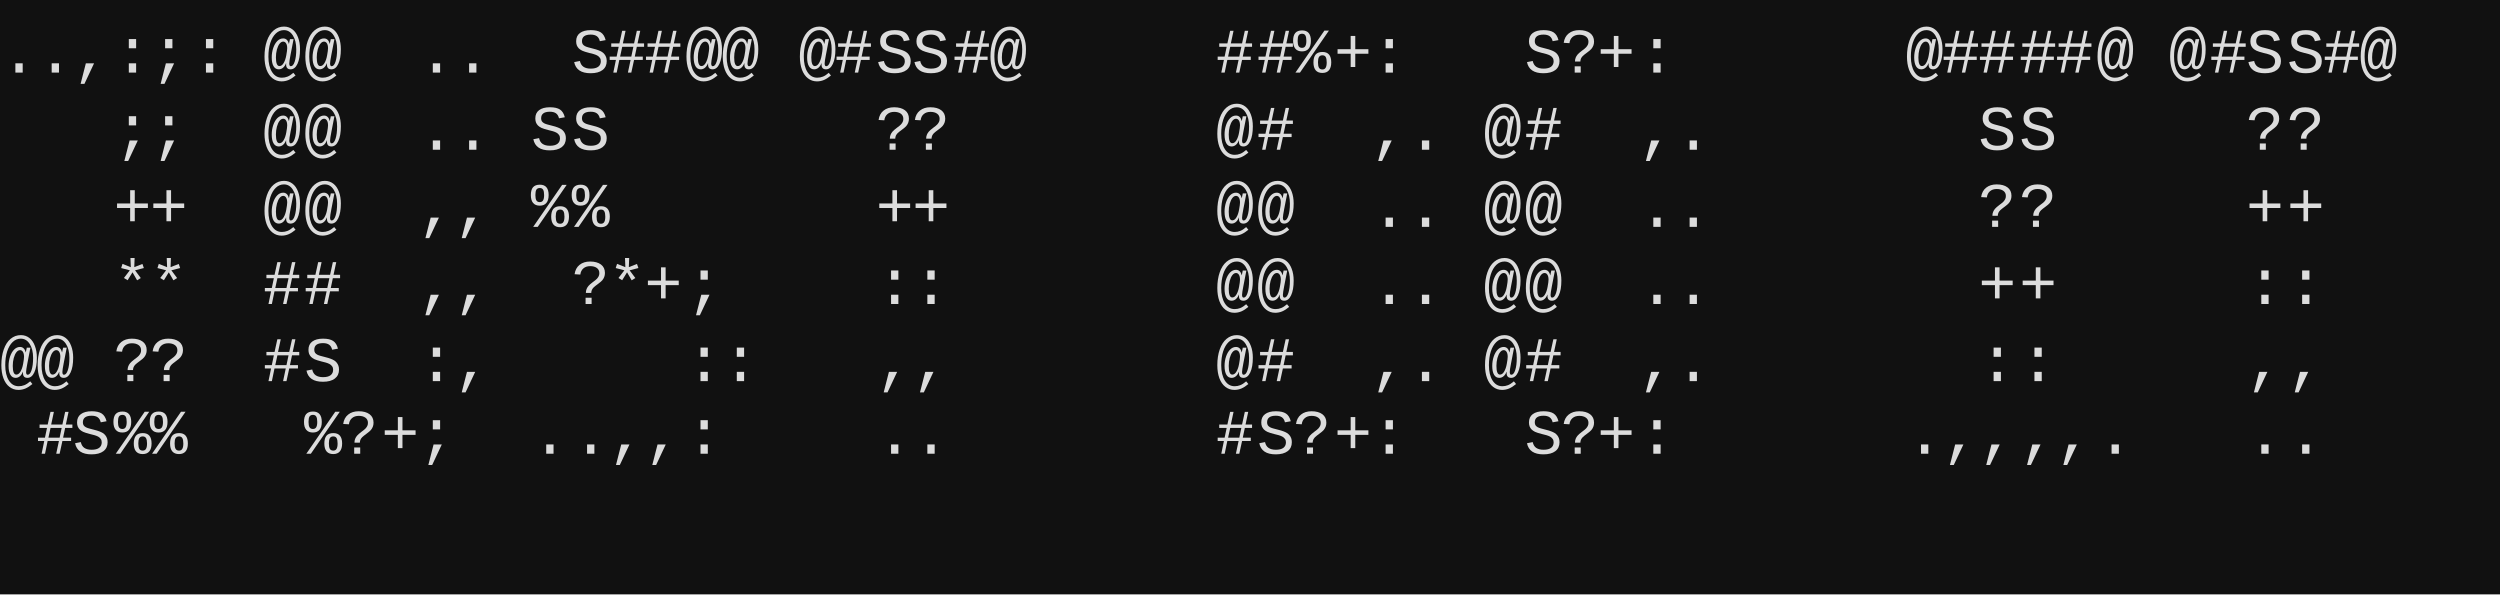
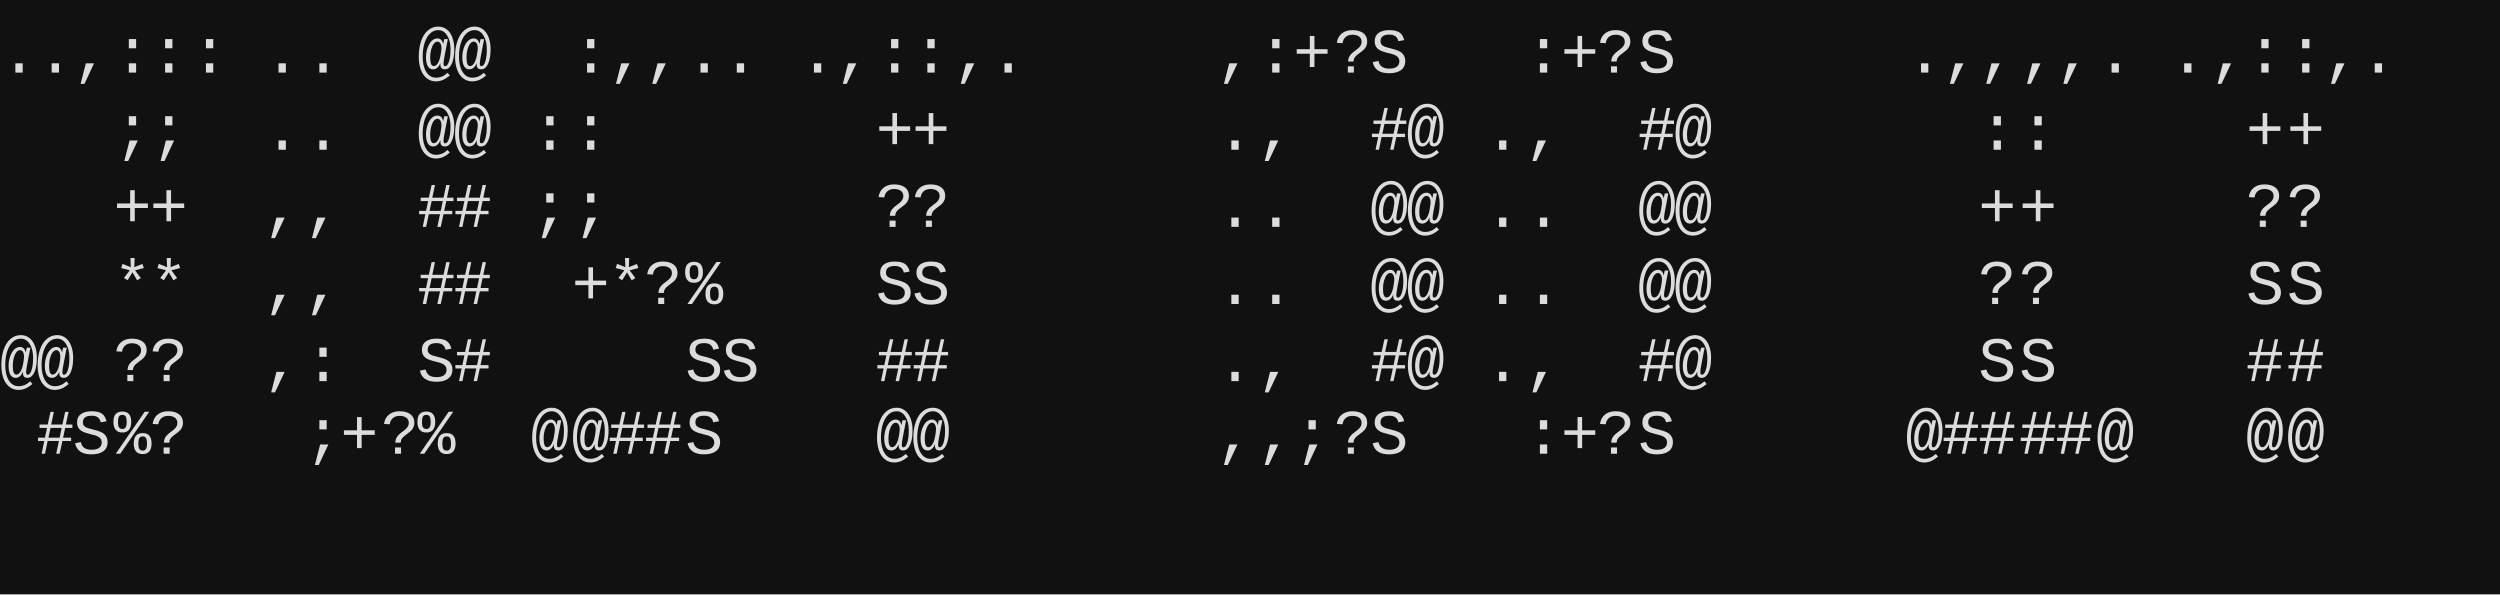
<svg xmlns="http://www.w3.org/2000/svg" width="551" height="131">
  <rect width="551" height="131" fill="#111111" />
  <text x="0" y="16" fill="#dcdcdc" font-size="14" font-family="Courier New, Courier, monospace">.</text>
  <text x="8" y="16" fill="#dcdcdc" font-size="14" font-family="Courier New, Courier, monospace">.</text>
  <text x="16" y="16" fill="#dcdcdc" font-size="14" font-family="Courier New, Courier, monospace">,</text>
  <text x="25" y="16" fill="#dcdcdc" font-size="14" font-family="Courier New, Courier, monospace">:</text>
-   <text x="33" y="16" fill="#dcdcdc" font-size="14" font-family="Courier New, Courier, monospace">;</text>
+   <text x="33" y="16" fill="#dcdcdc" font-size="14" font-family="Courier New, Courier, monospace">:</text>
  <text x="42" y="16" fill="#dcdcdc" font-size="14" font-family="Courier New, Courier, monospace">:</text>
-   <text x="58" y="16" fill="#dcdcdc" font-size="14" font-family="Courier New, Courier, monospace">@</text>
-   <text x="67" y="16" fill="#dcdcdc" font-size="14" font-family="Courier New, Courier, monospace">@</text>
-   <text x="92" y="16" fill="#dcdcdc" font-size="14" font-family="Courier New, Courier, monospace">.</text>
-   <text x="100" y="16" fill="#dcdcdc" font-size="14" font-family="Courier New, Courier, monospace">.</text>
-   <text x="126" y="16" fill="#dcdcdc" font-size="14" font-family="Courier New, Courier, monospace">S</text>
-   <text x="134" y="16" fill="#dcdcdc" font-size="14" font-family="Courier New, Courier, monospace">#</text>
-   <text x="142" y="16" fill="#dcdcdc" font-size="14" font-family="Courier New, Courier, monospace">#</text>
-   <text x="151" y="16" fill="#dcdcdc" font-size="14" font-family="Courier New, Courier, monospace">@</text>
-   <text x="159" y="16" fill="#dcdcdc" font-size="14" font-family="Courier New, Courier, monospace">@</text>
-   <text x="176" y="16" fill="#dcdcdc" font-size="14" font-family="Courier New, Courier, monospace">@</text>
-   <text x="184" y="16" fill="#dcdcdc" font-size="14" font-family="Courier New, Courier, monospace">#</text>
-   <text x="193" y="16" fill="#dcdcdc" font-size="14" font-family="Courier New, Courier, monospace">S</text>
-   <text x="201" y="16" fill="#dcdcdc" font-size="14" font-family="Courier New, Courier, monospace">S</text>
-   <text x="210" y="16" fill="#dcdcdc" font-size="14" font-family="Courier New, Courier, monospace">#</text>
-   <text x="218" y="16" fill="#dcdcdc" font-size="14" font-family="Courier New, Courier, monospace">@</text>
-   <text x="268" y="16" fill="#dcdcdc" font-size="14" font-family="Courier New, Courier, monospace">#</text>
-   <text x="277" y="16" fill="#dcdcdc" font-size="14" font-family="Courier New, Courier, monospace">#</text>
-   <text x="285" y="16" fill="#dcdcdc" font-size="14" font-family="Courier New, Courier, monospace">%</text>
-   <text x="294" y="16" fill="#dcdcdc" font-size="14" font-family="Courier New, Courier, monospace">+</text>
-   <text x="302" y="16" fill="#dcdcdc" font-size="14" font-family="Courier New, Courier, monospace">:</text>
-   <text x="336" y="16" fill="#dcdcdc" font-size="14" font-family="Courier New, Courier, monospace">S</text>
-   <text x="344" y="16" fill="#dcdcdc" font-size="14" font-family="Courier New, Courier, monospace">?</text>
-   <text x="352" y="16" fill="#dcdcdc" font-size="14" font-family="Courier New, Courier, monospace">+</text>
-   <text x="361" y="16" fill="#dcdcdc" font-size="14" font-family="Courier New, Courier, monospace">:</text>
-   <text x="420" y="16" fill="#dcdcdc" font-size="14" font-family="Courier New, Courier, monospace">@</text>
-   <text x="428" y="16" fill="#dcdcdc" font-size="14" font-family="Courier New, Courier, monospace">#</text>
-   <text x="436" y="16" fill="#dcdcdc" font-size="14" font-family="Courier New, Courier, monospace">#</text>
-   <text x="445" y="16" fill="#dcdcdc" font-size="14" font-family="Courier New, Courier, monospace">#</text>
-   <text x="453" y="16" fill="#dcdcdc" font-size="14" font-family="Courier New, Courier, monospace">#</text>
-   <text x="462" y="16" fill="#dcdcdc" font-size="14" font-family="Courier New, Courier, monospace">@</text>
-   <text x="478" y="16" fill="#dcdcdc" font-size="14" font-family="Courier New, Courier, monospace">@</text>
-   <text x="487" y="16" fill="#dcdcdc" font-size="14" font-family="Courier New, Courier, monospace">#</text>
-   <text x="495" y="16" fill="#dcdcdc" font-size="14" font-family="Courier New, Courier, monospace">S</text>
-   <text x="504" y="16" fill="#dcdcdc" font-size="14" font-family="Courier New, Courier, monospace">S</text>
-   <text x="512" y="16" fill="#dcdcdc" font-size="14" font-family="Courier New, Courier, monospace">#</text>
-   <text x="520" y="16" fill="#dcdcdc" font-size="14" font-family="Courier New, Courier, monospace">@</text>
+   <text x="58" y="16" fill="#dcdcdc" font-size="14" font-family="Courier New, Courier, monospace">.</text>
+   <text x="67" y="16" fill="#dcdcdc" font-size="14" font-family="Courier New, Courier, monospace">.</text>
+   <text x="92" y="16" fill="#dcdcdc" font-size="14" font-family="Courier New, Courier, monospace">@</text>
+   <text x="100" y="16" fill="#dcdcdc" font-size="14" font-family="Courier New, Courier, monospace">@</text>
+   <text x="126" y="16" fill="#dcdcdc" font-size="14" font-family="Courier New, Courier, monospace">:</text>
+   <text x="134" y="16" fill="#dcdcdc" font-size="14" font-family="Courier New, Courier, monospace">,</text>
+   <text x="142" y="16" fill="#dcdcdc" font-size="14" font-family="Courier New, Courier, monospace">,</text>
+   <text x="151" y="16" fill="#dcdcdc" font-size="14" font-family="Courier New, Courier, monospace">.</text>
+   <text x="159" y="16" fill="#dcdcdc" font-size="14" font-family="Courier New, Courier, monospace">.</text>
+   <text x="176" y="16" fill="#dcdcdc" font-size="14" font-family="Courier New, Courier, monospace">.</text>
+   <text x="184" y="16" fill="#dcdcdc" font-size="14" font-family="Courier New, Courier, monospace">,</text>
+   <text x="193" y="16" fill="#dcdcdc" font-size="14" font-family="Courier New, Courier, monospace">:</text>
+   <text x="201" y="16" fill="#dcdcdc" font-size="14" font-family="Courier New, Courier, monospace">:</text>
+   <text x="210" y="16" fill="#dcdcdc" font-size="14" font-family="Courier New, Courier, monospace">,</text>
+   <text x="218" y="16" fill="#dcdcdc" font-size="14" font-family="Courier New, Courier, monospace">.</text>
+   <text x="268" y="16" fill="#dcdcdc" font-size="14" font-family="Courier New, Courier, monospace">,</text>
+   <text x="277" y="16" fill="#dcdcdc" font-size="14" font-family="Courier New, Courier, monospace">:</text>
+   <text x="285" y="16" fill="#dcdcdc" font-size="14" font-family="Courier New, Courier, monospace">+</text>
+   <text x="294" y="16" fill="#dcdcdc" font-size="14" font-family="Courier New, Courier, monospace">?</text>
+   <text x="302" y="16" fill="#dcdcdc" font-size="14" font-family="Courier New, Courier, monospace">S</text>
+   <text x="336" y="16" fill="#dcdcdc" font-size="14" font-family="Courier New, Courier, monospace">:</text>
+   <text x="344" y="16" fill="#dcdcdc" font-size="14" font-family="Courier New, Courier, monospace">+</text>
+   <text x="352" y="16" fill="#dcdcdc" font-size="14" font-family="Courier New, Courier, monospace">?</text>
+   <text x="361" y="16" fill="#dcdcdc" font-size="14" font-family="Courier New, Courier, monospace">S</text>
+   <text x="420" y="16" fill="#dcdcdc" font-size="14" font-family="Courier New, Courier, monospace">.</text>
+   <text x="428" y="16" fill="#dcdcdc" font-size="14" font-family="Courier New, Courier, monospace">,</text>
+   <text x="436" y="16" fill="#dcdcdc" font-size="14" font-family="Courier New, Courier, monospace">,</text>
+   <text x="445" y="16" fill="#dcdcdc" font-size="14" font-family="Courier New, Courier, monospace">,</text>
+   <text x="453" y="16" fill="#dcdcdc" font-size="14" font-family="Courier New, Courier, monospace">,</text>
+   <text x="462" y="16" fill="#dcdcdc" font-size="14" font-family="Courier New, Courier, monospace">.</text>
+   <text x="478" y="16" fill="#dcdcdc" font-size="14" font-family="Courier New, Courier, monospace">.</text>
+   <text x="487" y="16" fill="#dcdcdc" font-size="14" font-family="Courier New, Courier, monospace">,</text>
+   <text x="495" y="16" fill="#dcdcdc" font-size="14" font-family="Courier New, Courier, monospace">:</text>
+   <text x="504" y="16" fill="#dcdcdc" font-size="14" font-family="Courier New, Courier, monospace">:</text>
+   <text x="512" y="16" fill="#dcdcdc" font-size="14" font-family="Courier New, Courier, monospace">,</text>
+   <text x="520" y="16" fill="#dcdcdc" font-size="14" font-family="Courier New, Courier, monospace">.</text>
  <text x="25" y="33" fill="#dcdcdc" font-size="14" font-family="Courier New, Courier, monospace">;</text>
  <text x="33" y="33" fill="#dcdcdc" font-size="14" font-family="Courier New, Courier, monospace">;</text>
-   <text x="58" y="33" fill="#dcdcdc" font-size="14" font-family="Courier New, Courier, monospace">@</text>
-   <text x="67" y="33" fill="#dcdcdc" font-size="14" font-family="Courier New, Courier, monospace">@</text>
-   <text x="92" y="33" fill="#dcdcdc" font-size="14" font-family="Courier New, Courier, monospace">.</text>
-   <text x="100" y="33" fill="#dcdcdc" font-size="14" font-family="Courier New, Courier, monospace">.</text>
-   <text x="117" y="33" fill="#dcdcdc" font-size="14" font-family="Courier New, Courier, monospace">S</text>
-   <text x="126" y="33" fill="#dcdcdc" font-size="14" font-family="Courier New, Courier, monospace">S</text>
-   <text x="193" y="33" fill="#dcdcdc" font-size="14" font-family="Courier New, Courier, monospace">?</text>
-   <text x="201" y="33" fill="#dcdcdc" font-size="14" font-family="Courier New, Courier, monospace">?</text>
-   <text x="268" y="33" fill="#dcdcdc" font-size="14" font-family="Courier New, Courier, monospace">@</text>
-   <text x="277" y="33" fill="#dcdcdc" font-size="14" font-family="Courier New, Courier, monospace">#</text>
-   <text x="302" y="33" fill="#dcdcdc" font-size="14" font-family="Courier New, Courier, monospace">,</text>
-   <text x="310" y="33" fill="#dcdcdc" font-size="14" font-family="Courier New, Courier, monospace">.</text>
-   <text x="327" y="33" fill="#dcdcdc" font-size="14" font-family="Courier New, Courier, monospace">@</text>
-   <text x="336" y="33" fill="#dcdcdc" font-size="14" font-family="Courier New, Courier, monospace">#</text>
-   <text x="361" y="33" fill="#dcdcdc" font-size="14" font-family="Courier New, Courier, monospace">,</text>
-   <text x="369" y="33" fill="#dcdcdc" font-size="14" font-family="Courier New, Courier, monospace">.</text>
-   <text x="436" y="33" fill="#dcdcdc" font-size="14" font-family="Courier New, Courier, monospace">S</text>
-   <text x="445" y="33" fill="#dcdcdc" font-size="14" font-family="Courier New, Courier, monospace">S</text>
-   <text x="495" y="33" fill="#dcdcdc" font-size="14" font-family="Courier New, Courier, monospace">?</text>
-   <text x="504" y="33" fill="#dcdcdc" font-size="14" font-family="Courier New, Courier, monospace">?</text>
+   <text x="58" y="33" fill="#dcdcdc" font-size="14" font-family="Courier New, Courier, monospace">.</text>
+   <text x="67" y="33" fill="#dcdcdc" font-size="14" font-family="Courier New, Courier, monospace">.</text>
+   <text x="92" y="33" fill="#dcdcdc" font-size="14" font-family="Courier New, Courier, monospace">@</text>
+   <text x="100" y="33" fill="#dcdcdc" font-size="14" font-family="Courier New, Courier, monospace">@</text>
+   <text x="117" y="33" fill="#dcdcdc" font-size="14" font-family="Courier New, Courier, monospace">:</text>
+   <text x="126" y="33" fill="#dcdcdc" font-size="14" font-family="Courier New, Courier, monospace">:</text>
+   <text x="193" y="33" fill="#dcdcdc" font-size="14" font-family="Courier New, Courier, monospace">+</text>
+   <text x="201" y="33" fill="#dcdcdc" font-size="14" font-family="Courier New, Courier, monospace">+</text>
+   <text x="268" y="33" fill="#dcdcdc" font-size="14" font-family="Courier New, Courier, monospace">.</text>
+   <text x="277" y="33" fill="#dcdcdc" font-size="14" font-family="Courier New, Courier, monospace">,</text>
+   <text x="302" y="33" fill="#dcdcdc" font-size="14" font-family="Courier New, Courier, monospace">#</text>
+   <text x="310" y="33" fill="#dcdcdc" font-size="14" font-family="Courier New, Courier, monospace">@</text>
+   <text x="327" y="33" fill="#dcdcdc" font-size="14" font-family="Courier New, Courier, monospace">.</text>
+   <text x="336" y="33" fill="#dcdcdc" font-size="14" font-family="Courier New, Courier, monospace">,</text>
+   <text x="361" y="33" fill="#dcdcdc" font-size="14" font-family="Courier New, Courier, monospace">#</text>
+   <text x="369" y="33" fill="#dcdcdc" font-size="14" font-family="Courier New, Courier, monospace">@</text>
+   <text x="436" y="33" fill="#dcdcdc" font-size="14" font-family="Courier New, Courier, monospace">:</text>
+   <text x="445" y="33" fill="#dcdcdc" font-size="14" font-family="Courier New, Courier, monospace">:</text>
+   <text x="495" y="33" fill="#dcdcdc" font-size="14" font-family="Courier New, Courier, monospace">+</text>
+   <text x="504" y="33" fill="#dcdcdc" font-size="14" font-family="Courier New, Courier, monospace">+</text>
  <text x="25" y="50" fill="#dcdcdc" font-size="14" font-family="Courier New, Courier, monospace">+</text>
  <text x="33" y="50" fill="#dcdcdc" font-size="14" font-family="Courier New, Courier, monospace">+</text>
-   <text x="58" y="50" fill="#dcdcdc" font-size="14" font-family="Courier New, Courier, monospace">@</text>
-   <text x="67" y="50" fill="#dcdcdc" font-size="14" font-family="Courier New, Courier, monospace">@</text>
-   <text x="92" y="50" fill="#dcdcdc" font-size="14" font-family="Courier New, Courier, monospace">,</text>
-   <text x="100" y="50" fill="#dcdcdc" font-size="14" font-family="Courier New, Courier, monospace">,</text>
-   <text x="117" y="50" fill="#dcdcdc" font-size="14" font-family="Courier New, Courier, monospace">%</text>
-   <text x="126" y="50" fill="#dcdcdc" font-size="14" font-family="Courier New, Courier, monospace">%</text>
-   <text x="193" y="50" fill="#dcdcdc" font-size="14" font-family="Courier New, Courier, monospace">+</text>
-   <text x="201" y="50" fill="#dcdcdc" font-size="14" font-family="Courier New, Courier, monospace">+</text>
-   <text x="268" y="50" fill="#dcdcdc" font-size="14" font-family="Courier New, Courier, monospace">@</text>
-   <text x="277" y="50" fill="#dcdcdc" font-size="14" font-family="Courier New, Courier, monospace">@</text>
-   <text x="302" y="50" fill="#dcdcdc" font-size="14" font-family="Courier New, Courier, monospace">.</text>
-   <text x="310" y="50" fill="#dcdcdc" font-size="14" font-family="Courier New, Courier, monospace">.</text>
-   <text x="327" y="50" fill="#dcdcdc" font-size="14" font-family="Courier New, Courier, monospace">@</text>
-   <text x="336" y="50" fill="#dcdcdc" font-size="14" font-family="Courier New, Courier, monospace">@</text>
-   <text x="361" y="50" fill="#dcdcdc" font-size="14" font-family="Courier New, Courier, monospace">.</text>
-   <text x="369" y="50" fill="#dcdcdc" font-size="14" font-family="Courier New, Courier, monospace">.</text>
-   <text x="436" y="50" fill="#dcdcdc" font-size="14" font-family="Courier New, Courier, monospace">?</text>
-   <text x="445" y="50" fill="#dcdcdc" font-size="14" font-family="Courier New, Courier, monospace">?</text>
-   <text x="495" y="50" fill="#dcdcdc" font-size="14" font-family="Courier New, Courier, monospace">+</text>
-   <text x="504" y="50" fill="#dcdcdc" font-size="14" font-family="Courier New, Courier, monospace">+</text>
+   <text x="58" y="50" fill="#dcdcdc" font-size="14" font-family="Courier New, Courier, monospace">,</text>
+   <text x="67" y="50" fill="#dcdcdc" font-size="14" font-family="Courier New, Courier, monospace">,</text>
+   <text x="92" y="50" fill="#dcdcdc" font-size="14" font-family="Courier New, Courier, monospace">#</text>
+   <text x="100" y="50" fill="#dcdcdc" font-size="14" font-family="Courier New, Courier, monospace">#</text>
+   <text x="117" y="50" fill="#dcdcdc" font-size="14" font-family="Courier New, Courier, monospace">;</text>
+   <text x="126" y="50" fill="#dcdcdc" font-size="14" font-family="Courier New, Courier, monospace">;</text>
+   <text x="193" y="50" fill="#dcdcdc" font-size="14" font-family="Courier New, Courier, monospace">?</text>
+   <text x="201" y="50" fill="#dcdcdc" font-size="14" font-family="Courier New, Courier, monospace">?</text>
+   <text x="268" y="50" fill="#dcdcdc" font-size="14" font-family="Courier New, Courier, monospace">.</text>
+   <text x="277" y="50" fill="#dcdcdc" font-size="14" font-family="Courier New, Courier, monospace">.</text>
+   <text x="302" y="50" fill="#dcdcdc" font-size="14" font-family="Courier New, Courier, monospace">@</text>
+   <text x="310" y="50" fill="#dcdcdc" font-size="14" font-family="Courier New, Courier, monospace">@</text>
+   <text x="327" y="50" fill="#dcdcdc" font-size="14" font-family="Courier New, Courier, monospace">.</text>
+   <text x="336" y="50" fill="#dcdcdc" font-size="14" font-family="Courier New, Courier, monospace">.</text>
+   <text x="361" y="50" fill="#dcdcdc" font-size="14" font-family="Courier New, Courier, monospace">@</text>
+   <text x="369" y="50" fill="#dcdcdc" font-size="14" font-family="Courier New, Courier, monospace">@</text>
+   <text x="436" y="50" fill="#dcdcdc" font-size="14" font-family="Courier New, Courier, monospace">+</text>
+   <text x="445" y="50" fill="#dcdcdc" font-size="14" font-family="Courier New, Courier, monospace">+</text>
+   <text x="495" y="50" fill="#dcdcdc" font-size="14" font-family="Courier New, Courier, monospace">?</text>
+   <text x="504" y="50" fill="#dcdcdc" font-size="14" font-family="Courier New, Courier, monospace">?</text>
  <text x="25" y="67" fill="#dcdcdc" font-size="14" font-family="Courier New, Courier, monospace">*</text>
  <text x="33" y="67" fill="#dcdcdc" font-size="14" font-family="Courier New, Courier, monospace">*</text>
-   <text x="58" y="67" fill="#dcdcdc" font-size="14" font-family="Courier New, Courier, monospace">#</text>
-   <text x="67" y="67" fill="#dcdcdc" font-size="14" font-family="Courier New, Courier, monospace">#</text>
-   <text x="92" y="67" fill="#dcdcdc" font-size="14" font-family="Courier New, Courier, monospace">,</text>
-   <text x="100" y="67" fill="#dcdcdc" font-size="14" font-family="Courier New, Courier, monospace">,</text>
-   <text x="126" y="67" fill="#dcdcdc" font-size="14" font-family="Courier New, Courier, monospace">?</text>
+   <text x="58" y="67" fill="#dcdcdc" font-size="14" font-family="Courier New, Courier, monospace">,</text>
+   <text x="67" y="67" fill="#dcdcdc" font-size="14" font-family="Courier New, Courier, monospace">,</text>
+   <text x="92" y="67" fill="#dcdcdc" font-size="14" font-family="Courier New, Courier, monospace">#</text>
+   <text x="100" y="67" fill="#dcdcdc" font-size="14" font-family="Courier New, Courier, monospace">#</text>
+   <text x="126" y="67" fill="#dcdcdc" font-size="14" font-family="Courier New, Courier, monospace">+</text>
  <text x="134" y="67" fill="#dcdcdc" font-size="14" font-family="Courier New, Courier, monospace">*</text>
-   <text x="142" y="67" fill="#dcdcdc" font-size="14" font-family="Courier New, Courier, monospace">+</text>
-   <text x="151" y="67" fill="#dcdcdc" font-size="14" font-family="Courier New, Courier, monospace">;</text>
-   <text x="193" y="67" fill="#dcdcdc" font-size="14" font-family="Courier New, Courier, monospace">:</text>
-   <text x="201" y="67" fill="#dcdcdc" font-size="14" font-family="Courier New, Courier, monospace">:</text>
-   <text x="268" y="67" fill="#dcdcdc" font-size="14" font-family="Courier New, Courier, monospace">@</text>
-   <text x="277" y="67" fill="#dcdcdc" font-size="14" font-family="Courier New, Courier, monospace">@</text>
-   <text x="302" y="67" fill="#dcdcdc" font-size="14" font-family="Courier New, Courier, monospace">.</text>
-   <text x="310" y="67" fill="#dcdcdc" font-size="14" font-family="Courier New, Courier, monospace">.</text>
-   <text x="327" y="67" fill="#dcdcdc" font-size="14" font-family="Courier New, Courier, monospace">@</text>
-   <text x="336" y="67" fill="#dcdcdc" font-size="14" font-family="Courier New, Courier, monospace">@</text>
-   <text x="361" y="67" fill="#dcdcdc" font-size="14" font-family="Courier New, Courier, monospace">.</text>
-   <text x="369" y="67" fill="#dcdcdc" font-size="14" font-family="Courier New, Courier, monospace">.</text>
-   <text x="436" y="67" fill="#dcdcdc" font-size="14" font-family="Courier New, Courier, monospace">+</text>
-   <text x="445" y="67" fill="#dcdcdc" font-size="14" font-family="Courier New, Courier, monospace">+</text>
-   <text x="495" y="67" fill="#dcdcdc" font-size="14" font-family="Courier New, Courier, monospace">:</text>
-   <text x="504" y="67" fill="#dcdcdc" font-size="14" font-family="Courier New, Courier, monospace">:</text>
+   <text x="142" y="67" fill="#dcdcdc" font-size="14" font-family="Courier New, Courier, monospace">?</text>
+   <text x="151" y="67" fill="#dcdcdc" font-size="14" font-family="Courier New, Courier, monospace">%</text>
+   <text x="193" y="67" fill="#dcdcdc" font-size="14" font-family="Courier New, Courier, monospace">S</text>
+   <text x="201" y="67" fill="#dcdcdc" font-size="14" font-family="Courier New, Courier, monospace">S</text>
+   <text x="268" y="67" fill="#dcdcdc" font-size="14" font-family="Courier New, Courier, monospace">.</text>
+   <text x="277" y="67" fill="#dcdcdc" font-size="14" font-family="Courier New, Courier, monospace">.</text>
+   <text x="302" y="67" fill="#dcdcdc" font-size="14" font-family="Courier New, Courier, monospace">@</text>
+   <text x="310" y="67" fill="#dcdcdc" font-size="14" font-family="Courier New, Courier, monospace">@</text>
+   <text x="327" y="67" fill="#dcdcdc" font-size="14" font-family="Courier New, Courier, monospace">.</text>
+   <text x="336" y="67" fill="#dcdcdc" font-size="14" font-family="Courier New, Courier, monospace">.</text>
+   <text x="361" y="67" fill="#dcdcdc" font-size="14" font-family="Courier New, Courier, monospace">@</text>
+   <text x="369" y="67" fill="#dcdcdc" font-size="14" font-family="Courier New, Courier, monospace">@</text>
+   <text x="436" y="67" fill="#dcdcdc" font-size="14" font-family="Courier New, Courier, monospace">?</text>
+   <text x="445" y="67" fill="#dcdcdc" font-size="14" font-family="Courier New, Courier, monospace">?</text>
+   <text x="495" y="67" fill="#dcdcdc" font-size="14" font-family="Courier New, Courier, monospace">S</text>
+   <text x="504" y="67" fill="#dcdcdc" font-size="14" font-family="Courier New, Courier, monospace">S</text>
  <text x="0" y="84" fill="#dcdcdc" font-size="14" font-family="Courier New, Courier, monospace">@</text>
  <text x="8" y="84" fill="#dcdcdc" font-size="14" font-family="Courier New, Courier, monospace">@</text>
  <text x="25" y="84" fill="#dcdcdc" font-size="14" font-family="Courier New, Courier, monospace">?</text>
  <text x="33" y="84" fill="#dcdcdc" font-size="14" font-family="Courier New, Courier, monospace">?</text>
-   <text x="58" y="84" fill="#dcdcdc" font-size="14" font-family="Courier New, Courier, monospace">#</text>
-   <text x="67" y="84" fill="#dcdcdc" font-size="14" font-family="Courier New, Courier, monospace">S</text>
-   <text x="92" y="84" fill="#dcdcdc" font-size="14" font-family="Courier New, Courier, monospace">:</text>
-   <text x="100" y="84" fill="#dcdcdc" font-size="14" font-family="Courier New, Courier, monospace">,</text>
-   <text x="151" y="84" fill="#dcdcdc" font-size="14" font-family="Courier New, Courier, monospace">:</text>
-   <text x="159" y="84" fill="#dcdcdc" font-size="14" font-family="Courier New, Courier, monospace">:</text>
-   <text x="193" y="84" fill="#dcdcdc" font-size="14" font-family="Courier New, Courier, monospace">,</text>
-   <text x="201" y="84" fill="#dcdcdc" font-size="14" font-family="Courier New, Courier, monospace">,</text>
-   <text x="268" y="84" fill="#dcdcdc" font-size="14" font-family="Courier New, Courier, monospace">@</text>
-   <text x="277" y="84" fill="#dcdcdc" font-size="14" font-family="Courier New, Courier, monospace">#</text>
-   <text x="302" y="84" fill="#dcdcdc" font-size="14" font-family="Courier New, Courier, monospace">,</text>
-   <text x="310" y="84" fill="#dcdcdc" font-size="14" font-family="Courier New, Courier, monospace">.</text>
-   <text x="327" y="84" fill="#dcdcdc" font-size="14" font-family="Courier New, Courier, monospace">@</text>
-   <text x="336" y="84" fill="#dcdcdc" font-size="14" font-family="Courier New, Courier, monospace">#</text>
-   <text x="361" y="84" fill="#dcdcdc" font-size="14" font-family="Courier New, Courier, monospace">,</text>
-   <text x="369" y="84" fill="#dcdcdc" font-size="14" font-family="Courier New, Courier, monospace">.</text>
-   <text x="436" y="84" fill="#dcdcdc" font-size="14" font-family="Courier New, Courier, monospace">:</text>
-   <text x="445" y="84" fill="#dcdcdc" font-size="14" font-family="Courier New, Courier, monospace">:</text>
-   <text x="495" y="84" fill="#dcdcdc" font-size="14" font-family="Courier New, Courier, monospace">,</text>
-   <text x="504" y="84" fill="#dcdcdc" font-size="14" font-family="Courier New, Courier, monospace">,</text>
+   <text x="58" y="84" fill="#dcdcdc" font-size="14" font-family="Courier New, Courier, monospace">,</text>
+   <text x="67" y="84" fill="#dcdcdc" font-size="14" font-family="Courier New, Courier, monospace">:</text>
+   <text x="92" y="84" fill="#dcdcdc" font-size="14" font-family="Courier New, Courier, monospace">S</text>
+   <text x="100" y="84" fill="#dcdcdc" font-size="14" font-family="Courier New, Courier, monospace">#</text>
+   <text x="151" y="84" fill="#dcdcdc" font-size="14" font-family="Courier New, Courier, monospace">S</text>
+   <text x="159" y="84" fill="#dcdcdc" font-size="14" font-family="Courier New, Courier, monospace">S</text>
+   <text x="193" y="84" fill="#dcdcdc" font-size="14" font-family="Courier New, Courier, monospace">#</text>
+   <text x="201" y="84" fill="#dcdcdc" font-size="14" font-family="Courier New, Courier, monospace">#</text>
+   <text x="268" y="84" fill="#dcdcdc" font-size="14" font-family="Courier New, Courier, monospace">.</text>
+   <text x="277" y="84" fill="#dcdcdc" font-size="14" font-family="Courier New, Courier, monospace">,</text>
+   <text x="302" y="84" fill="#dcdcdc" font-size="14" font-family="Courier New, Courier, monospace">#</text>
+   <text x="310" y="84" fill="#dcdcdc" font-size="14" font-family="Courier New, Courier, monospace">@</text>
+   <text x="327" y="84" fill="#dcdcdc" font-size="14" font-family="Courier New, Courier, monospace">.</text>
+   <text x="336" y="84" fill="#dcdcdc" font-size="14" font-family="Courier New, Courier, monospace">,</text>
+   <text x="361" y="84" fill="#dcdcdc" font-size="14" font-family="Courier New, Courier, monospace">#</text>
+   <text x="369" y="84" fill="#dcdcdc" font-size="14" font-family="Courier New, Courier, monospace">@</text>
+   <text x="436" y="84" fill="#dcdcdc" font-size="14" font-family="Courier New, Courier, monospace">S</text>
+   <text x="445" y="84" fill="#dcdcdc" font-size="14" font-family="Courier New, Courier, monospace">S</text>
+   <text x="495" y="84" fill="#dcdcdc" font-size="14" font-family="Courier New, Courier, monospace">#</text>
+   <text x="504" y="84" fill="#dcdcdc" font-size="14" font-family="Courier New, Courier, monospace">#</text>
  <text x="8" y="100" fill="#dcdcdc" font-size="14" font-family="Courier New, Courier, monospace">#</text>
  <text x="16" y="100" fill="#dcdcdc" font-size="14" font-family="Courier New, Courier, monospace">S</text>
  <text x="25" y="100" fill="#dcdcdc" font-size="14" font-family="Courier New, Courier, monospace">%</text>
-   <text x="33" y="100" fill="#dcdcdc" font-size="14" font-family="Courier New, Courier, monospace">%</text>
-   <text x="67" y="100" fill="#dcdcdc" font-size="14" font-family="Courier New, Courier, monospace">%</text>
-   <text x="75" y="100" fill="#dcdcdc" font-size="14" font-family="Courier New, Courier, monospace">?</text>
-   <text x="84" y="100" fill="#dcdcdc" font-size="14" font-family="Courier New, Courier, monospace">+</text>
-   <text x="92" y="100" fill="#dcdcdc" font-size="14" font-family="Courier New, Courier, monospace">;</text>
-   <text x="117" y="100" fill="#dcdcdc" font-size="14" font-family="Courier New, Courier, monospace">.</text>
-   <text x="126" y="100" fill="#dcdcdc" font-size="14" font-family="Courier New, Courier, monospace">.</text>
-   <text x="134" y="100" fill="#dcdcdc" font-size="14" font-family="Courier New, Courier, monospace">,</text>
-   <text x="142" y="100" fill="#dcdcdc" font-size="14" font-family="Courier New, Courier, monospace">,</text>
-   <text x="151" y="100" fill="#dcdcdc" font-size="14" font-family="Courier New, Courier, monospace">:</text>
-   <text x="193" y="100" fill="#dcdcdc" font-size="14" font-family="Courier New, Courier, monospace">.</text>
-   <text x="201" y="100" fill="#dcdcdc" font-size="14" font-family="Courier New, Courier, monospace">.</text>
-   <text x="268" y="100" fill="#dcdcdc" font-size="14" font-family="Courier New, Courier, monospace">#</text>
-   <text x="277" y="100" fill="#dcdcdc" font-size="14" font-family="Courier New, Courier, monospace">S</text>
-   <text x="285" y="100" fill="#dcdcdc" font-size="14" font-family="Courier New, Courier, monospace">?</text>
-   <text x="294" y="100" fill="#dcdcdc" font-size="14" font-family="Courier New, Courier, monospace">+</text>
-   <text x="302" y="100" fill="#dcdcdc" font-size="14" font-family="Courier New, Courier, monospace">:</text>
-   <text x="336" y="100" fill="#dcdcdc" font-size="14" font-family="Courier New, Courier, monospace">S</text>
-   <text x="344" y="100" fill="#dcdcdc" font-size="14" font-family="Courier New, Courier, monospace">?</text>
-   <text x="352" y="100" fill="#dcdcdc" font-size="14" font-family="Courier New, Courier, monospace">+</text>
-   <text x="361" y="100" fill="#dcdcdc" font-size="14" font-family="Courier New, Courier, monospace">:</text>
-   <text x="420" y="100" fill="#dcdcdc" font-size="14" font-family="Courier New, Courier, monospace">.</text>
-   <text x="428" y="100" fill="#dcdcdc" font-size="14" font-family="Courier New, Courier, monospace">,</text>
-   <text x="436" y="100" fill="#dcdcdc" font-size="14" font-family="Courier New, Courier, monospace">,</text>
-   <text x="445" y="100" fill="#dcdcdc" font-size="14" font-family="Courier New, Courier, monospace">,</text>
-   <text x="453" y="100" fill="#dcdcdc" font-size="14" font-family="Courier New, Courier, monospace">,</text>
-   <text x="462" y="100" fill="#dcdcdc" font-size="14" font-family="Courier New, Courier, monospace">.</text>
-   <text x="495" y="100" fill="#dcdcdc" font-size="14" font-family="Courier New, Courier, monospace">.</text>
-   <text x="504" y="100" fill="#dcdcdc" font-size="14" font-family="Courier New, Courier, monospace">.</text>
+   <text x="33" y="100" fill="#dcdcdc" font-size="14" font-family="Courier New, Courier, monospace">?</text>
+   <text x="67" y="100" fill="#dcdcdc" font-size="14" font-family="Courier New, Courier, monospace">;</text>
+   <text x="75" y="100" fill="#dcdcdc" font-size="14" font-family="Courier New, Courier, monospace">+</text>
+   <text x="84" y="100" fill="#dcdcdc" font-size="14" font-family="Courier New, Courier, monospace">?</text>
+   <text x="92" y="100" fill="#dcdcdc" font-size="14" font-family="Courier New, Courier, monospace">%</text>
+   <text x="117" y="100" fill="#dcdcdc" font-size="14" font-family="Courier New, Courier, monospace">@</text>
+   <text x="126" y="100" fill="#dcdcdc" font-size="14" font-family="Courier New, Courier, monospace">@</text>
+   <text x="134" y="100" fill="#dcdcdc" font-size="14" font-family="Courier New, Courier, monospace">#</text>
+   <text x="142" y="100" fill="#dcdcdc" font-size="14" font-family="Courier New, Courier, monospace">#</text>
+   <text x="151" y="100" fill="#dcdcdc" font-size="14" font-family="Courier New, Courier, monospace">S</text>
+   <text x="193" y="100" fill="#dcdcdc" font-size="14" font-family="Courier New, Courier, monospace">@</text>
+   <text x="201" y="100" fill="#dcdcdc" font-size="14" font-family="Courier New, Courier, monospace">@</text>
+   <text x="268" y="100" fill="#dcdcdc" font-size="14" font-family="Courier New, Courier, monospace">,</text>
+   <text x="277" y="100" fill="#dcdcdc" font-size="14" font-family="Courier New, Courier, monospace">,</text>
+   <text x="285" y="100" fill="#dcdcdc" font-size="14" font-family="Courier New, Courier, monospace">;</text>
+   <text x="294" y="100" fill="#dcdcdc" font-size="14" font-family="Courier New, Courier, monospace">?</text>
+   <text x="302" y="100" fill="#dcdcdc" font-size="14" font-family="Courier New, Courier, monospace">S</text>
+   <text x="336" y="100" fill="#dcdcdc" font-size="14" font-family="Courier New, Courier, monospace">:</text>
+   <text x="344" y="100" fill="#dcdcdc" font-size="14" font-family="Courier New, Courier, monospace">+</text>
+   <text x="352" y="100" fill="#dcdcdc" font-size="14" font-family="Courier New, Courier, monospace">?</text>
+   <text x="361" y="100" fill="#dcdcdc" font-size="14" font-family="Courier New, Courier, monospace">S</text>
+   <text x="420" y="100" fill="#dcdcdc" font-size="14" font-family="Courier New, Courier, monospace">@</text>
+   <text x="428" y="100" fill="#dcdcdc" font-size="14" font-family="Courier New, Courier, monospace">#</text>
+   <text x="436" y="100" fill="#dcdcdc" font-size="14" font-family="Courier New, Courier, monospace">#</text>
+   <text x="445" y="100" fill="#dcdcdc" font-size="14" font-family="Courier New, Courier, monospace">#</text>
+   <text x="453" y="100" fill="#dcdcdc" font-size="14" font-family="Courier New, Courier, monospace">#</text>
+   <text x="462" y="100" fill="#dcdcdc" font-size="14" font-family="Courier New, Courier, monospace">@</text>
+   <text x="495" y="100" fill="#dcdcdc" font-size="14" font-family="Courier New, Courier, monospace">@</text>
+   <text x="504" y="100" fill="#dcdcdc" font-size="14" font-family="Courier New, Courier, monospace">@</text>
</svg>
